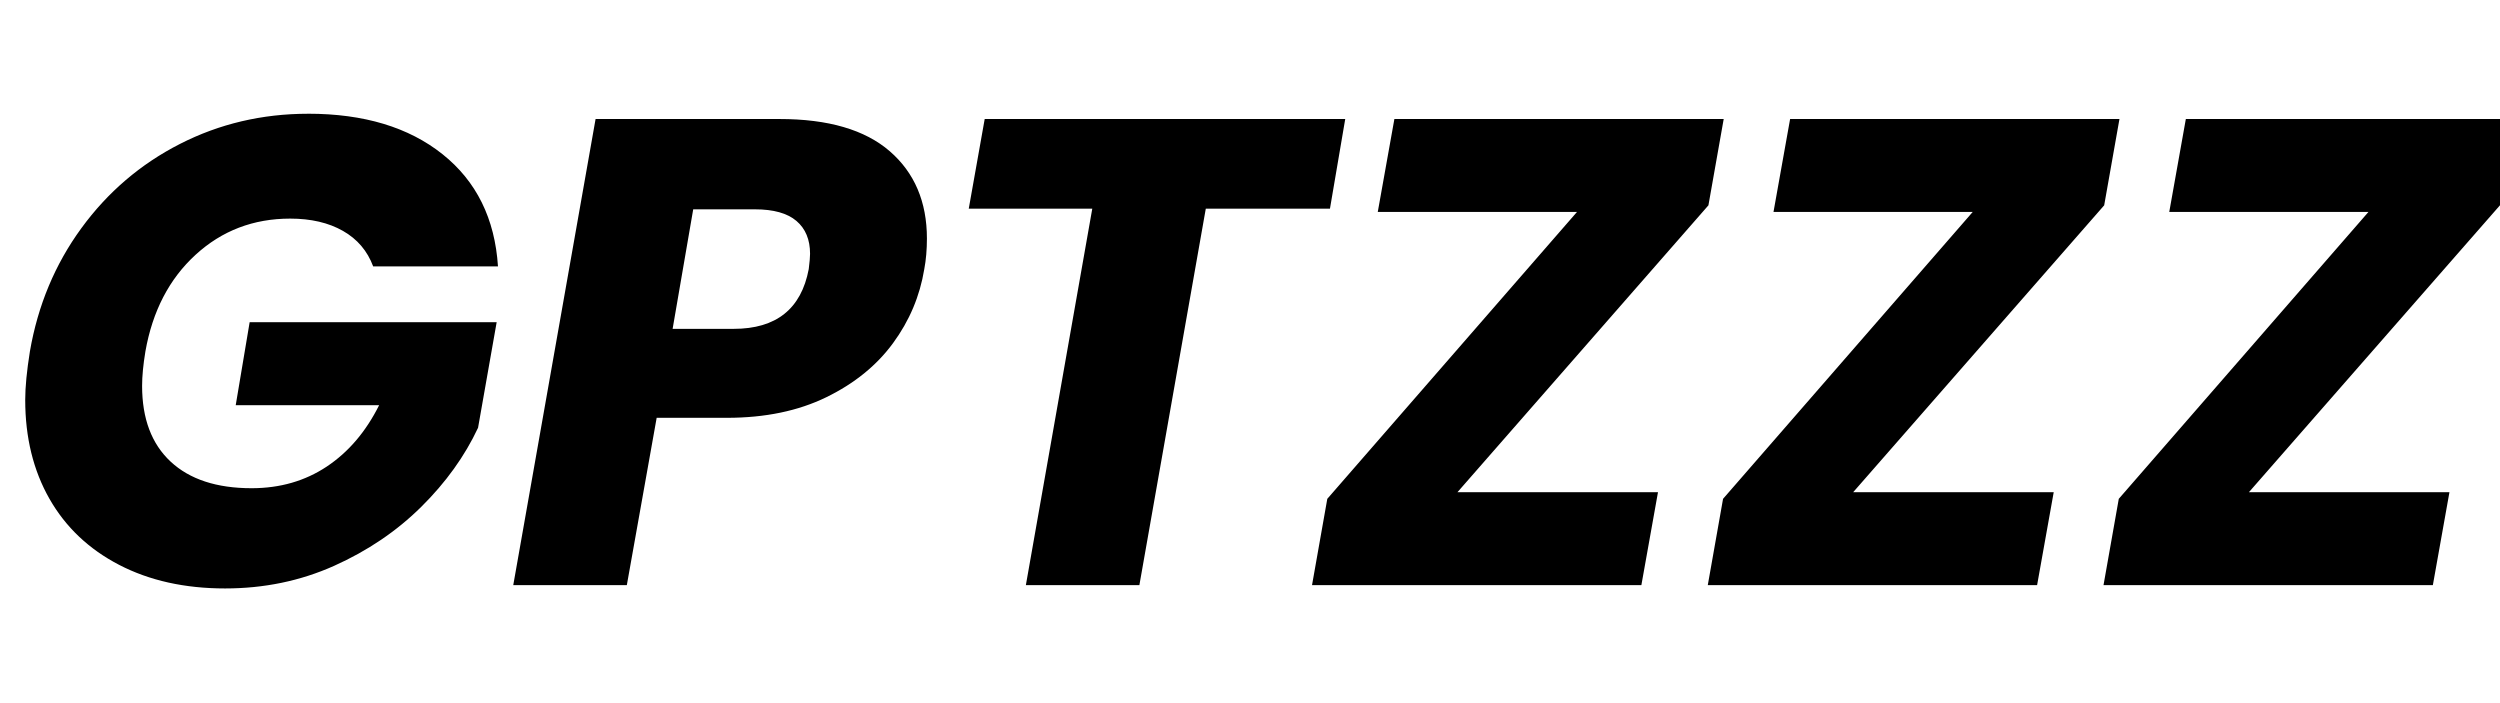
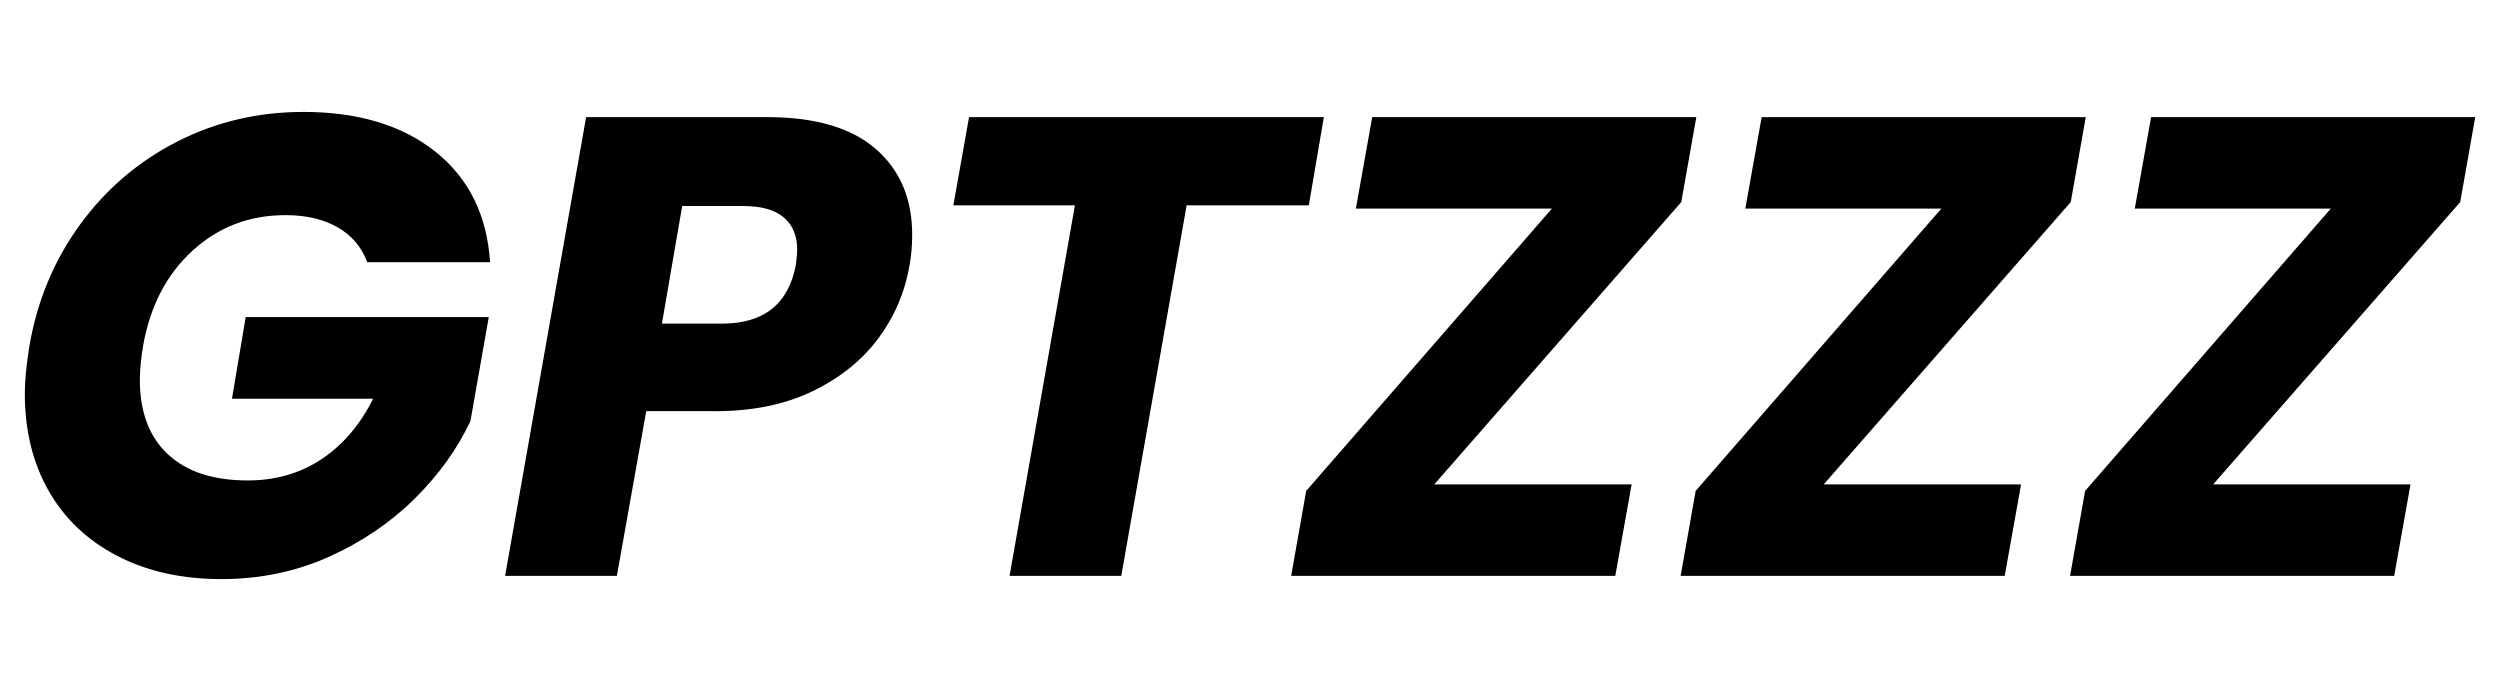
- <svg xmlns="http://www.w3.org/2000/svg" height="1em" fill="currentColor" fill-rule="evenodd" style="flex:none;line-height:1" viewBox="0 0 85.45 24">
+ <svg xmlns="http://www.w3.org/2000/svg" height="1em" fill="currentColor" fill-rule="evenodd" style="flex:none;line-height:1" viewBox="0 0 86.83 24">
  <path d="M10.53 3.887q2.86 0 4.596 1.384t1.895 3.835h-4.266q-.295-.794-1.033-1.214t-1.804-.42q-1.884 0-3.234 1.237T4.97 12.011q-.113.681-.113 1.18 0 1.68.976 2.588t2.768.908q1.453 0 2.565-.738t1.793-2.1H8.057l.476-2.836h8.443l-.636 3.608q-.68 1.453-1.94 2.701t-2.984 2.02q-1.725.771-3.722.771-2.066 0-3.62-.805-1.555-.806-2.383-2.258-.829-1.453-.829-3.382 0-.658.16-1.657.408-2.36 1.758-4.21T6.15 4.92t4.38-1.032M24.851 14.28h-2.406L21.425 20h-3.882l2.814-15.932h6.287q2.496 0 3.767 1.1 1.271 1.102 1.271 2.985 0 .568-.09 1.044-.227 1.385-1.067 2.53-.84 1.147-2.281 1.85t-3.393.704m2.792-5.084q.045-.363.045-.522 0-.726-.465-1.123-.466-.397-1.419-.397h-2.11l-.704 4.085h2.088q2.179 0 2.565-2.043M45.98 4.068l-.522 3.064h-4.244L38.944 20h-3.88l2.27-12.868h-4.222l.545-3.064Zm3.836 12.755h6.854L56.102 20H44.845l.522-2.95 8.534-9.805h-6.809l.568-3.177h11.256l-.522 2.95Zm13.526 0h6.854L69.628 20H58.372l.522-2.95 8.533-9.805h-6.809l.568-3.177h11.257l-.522 2.95Zm13.526 0h6.854L83.155 20H71.898l.522-2.95 8.533-9.805h-6.808l.567-3.177H85.97l-.522 2.95Z" clip-rule="evenodd" />
</svg>
